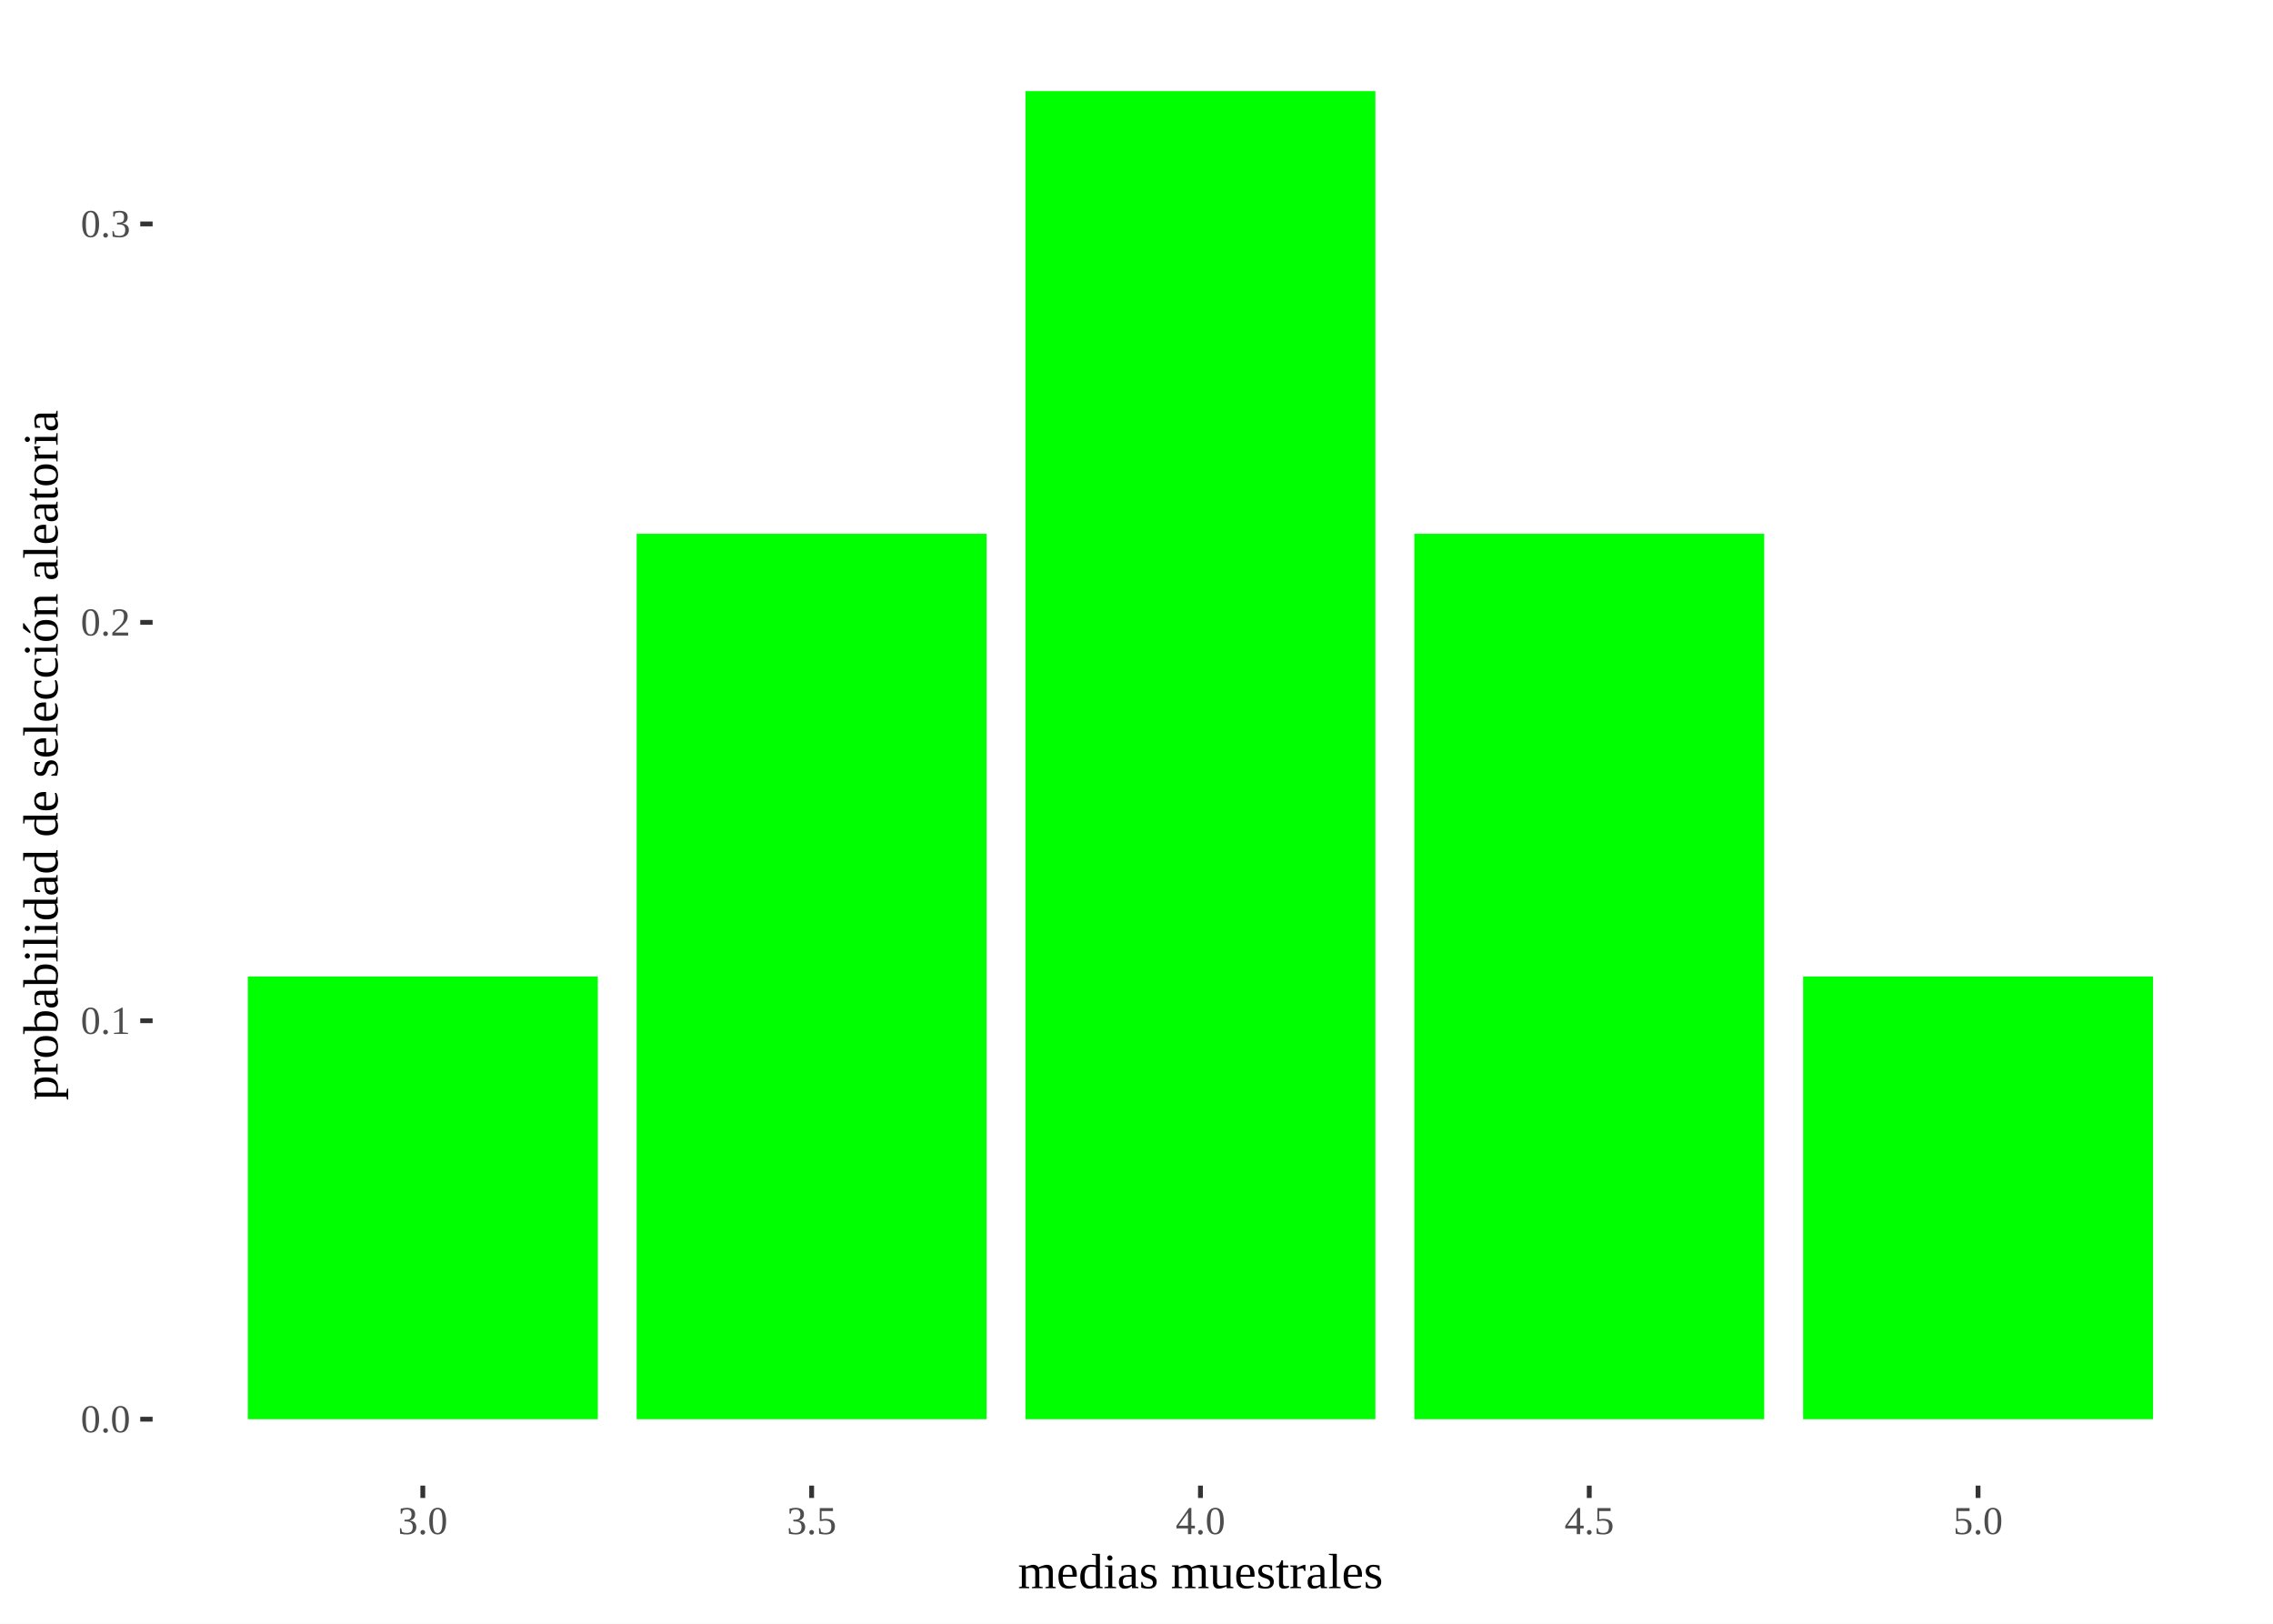
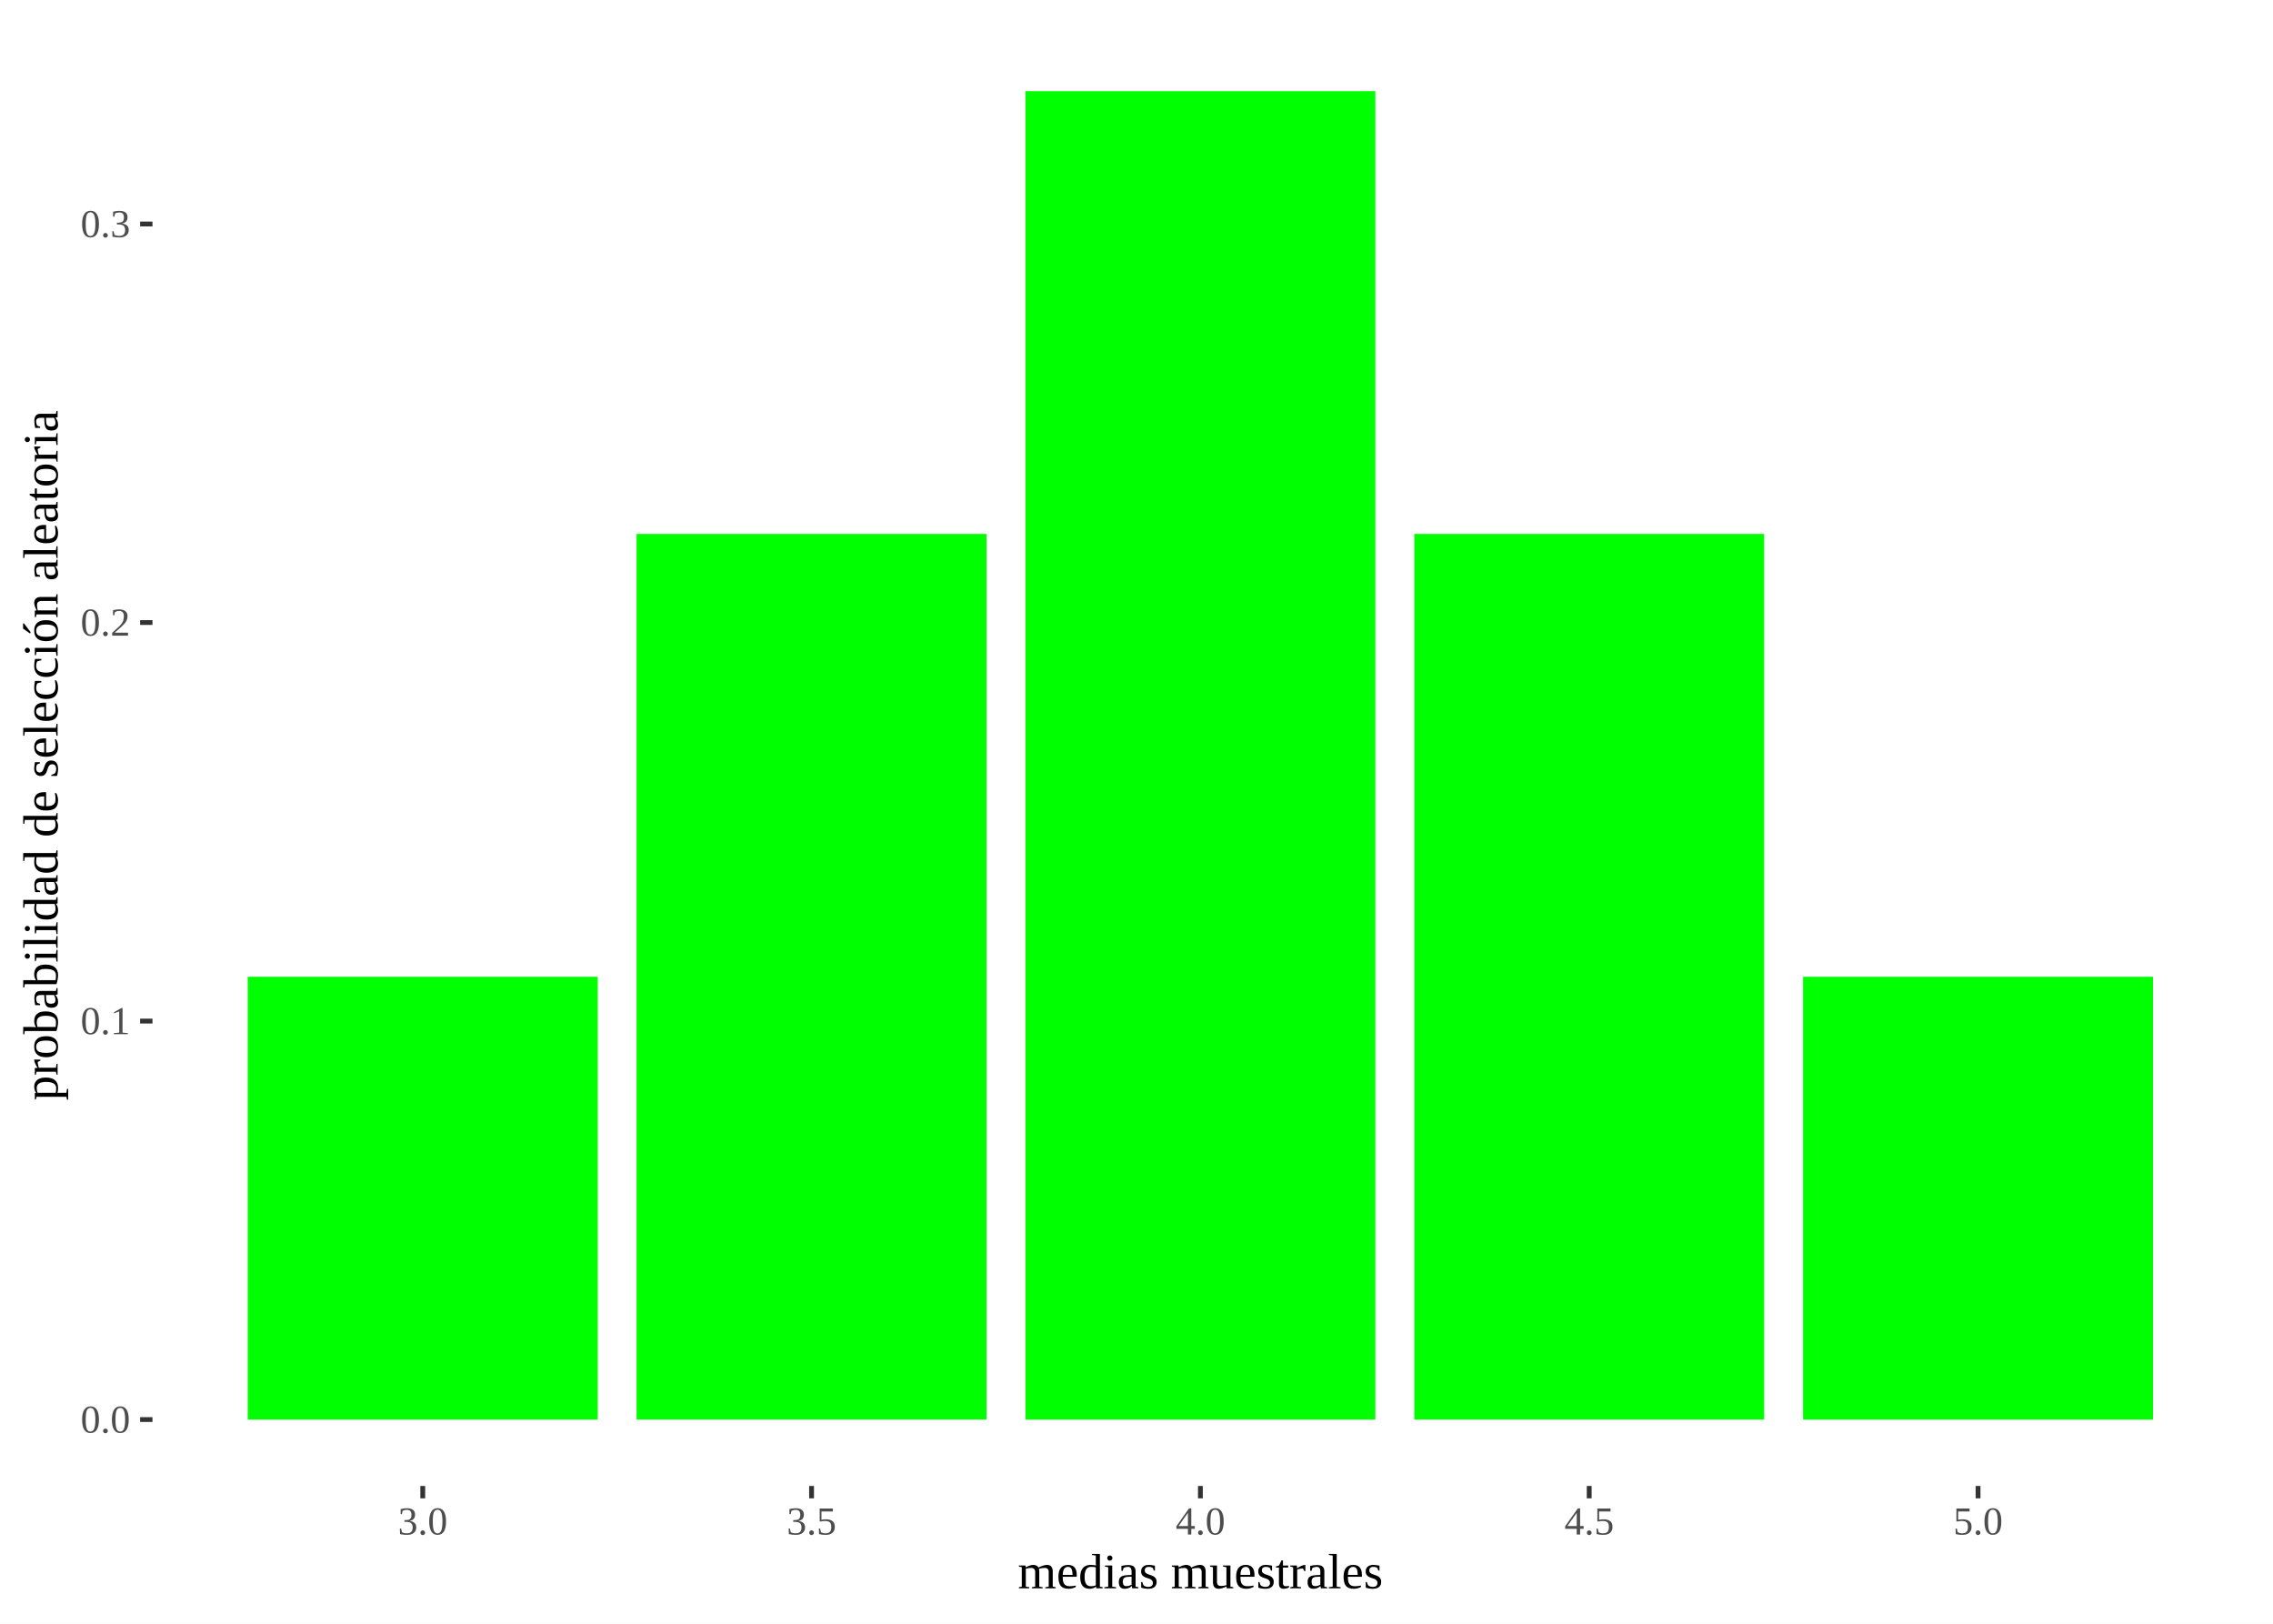
<svg xmlns="http://www.w3.org/2000/svg" class="svglite" width="504.00pt" height="360.00pt" viewBox="0 0 504.00 360.00">
  <defs>
    <style type="text/css">
    .svglite line, .svglite polyline, .svglite polygon, .svglite path, .svglite rect, .svglite circle {
      fill: none;
      stroke: #000000;
      stroke-linecap: round;
      stroke-linejoin: round;
      stroke-miterlimit: 10.00;
    }
    .svglite text {
      white-space: pre;
    }
  </style>
  </defs>
  <rect width="100%" height="100%" style="stroke: none; fill: #FFFFFF;" />
  <defs>
    <clipPath id="cpMC4wMHw1MDQuMDB8MC4wMHwzNjAuMDA=">
      <rect x="0.00" y="0.00" width="504.00" height="360.00" />
    </clipPath>
  </defs>
  <g clip-path="url(#cpMC4wMHw1MDQuMDB8MC4wMHwzNjAuMDA=)">
</g>
  <defs>
-     <clipPath id="cpMzMuODR8NDk4LjUyfDUuNDh8MzI5LjM3">
-       <rect x="33.84" y="5.48" width="464.68" height="323.89" />
+     <clipPath id="cpMzMuODF8NDk4LjUyfDUuNDh8MzI5LjQ2">
+       <rect x="33.81" y="5.48" width="464.71" height="323.98" />
    </clipPath>
  </defs>
-   <g clip-path="url(#cpMzMuODR8NDk4LjUyfDUuNDh8MzI5LjM3)">
-     <rect x="54.96" y="216.50" width="77.59" height="98.15" style="stroke-width: 1.07; stroke: none; stroke-linecap: square; stroke-linejoin: miter; fill: #00FF00;" />
-     <rect x="141.17" y="118.35" width="77.59" height="196.30" style="stroke-width: 1.07; stroke: none; stroke-linecap: square; stroke-linejoin: miter; fill: #00FF00;" />
-     <rect x="227.38" y="20.20" width="77.59" height="294.45" style="stroke-width: 1.07; stroke: none; stroke-linecap: square; stroke-linejoin: miter; fill: #00FF00;" />
-     <rect x="313.60" y="118.35" width="77.59" height="196.30" style="stroke-width: 1.07; stroke: none; stroke-linecap: square; stroke-linejoin: miter; fill: #00FF00;" />
-     <rect x="399.81" y="216.50" width="77.59" height="98.15" style="stroke-width: 1.07; stroke: none; stroke-linecap: square; stroke-linejoin: miter; fill: #00FF00;" />
+   <g clip-path="url(#cpMzMuODF8NDk4LjUyfDUuNDh8MzI5LjQ2)">
+     <rect x="54.94" y="216.56" width="77.59" height="98.18" style="stroke-width: 1.07; stroke: none; stroke-linecap: butt; stroke-linejoin: miter; fill: #00FF00;" />
+     <rect x="141.15" y="118.38" width="77.59" height="196.35" style="stroke-width: 1.07; stroke: none; stroke-linecap: butt; stroke-linejoin: miter; fill: #00FF00;" />
+     <rect x="227.37" y="20.21" width="77.59" height="294.53" style="stroke-width: 1.07; stroke: none; stroke-linecap: butt; stroke-linejoin: miter; fill: #00FF00;" />
+     <rect x="313.59" y="118.38" width="77.59" height="196.35" style="stroke-width: 1.07; stroke: none; stroke-linecap: butt; stroke-linejoin: miter; fill: #00FF00;" />
+     <rect x="399.80" y="216.56" width="77.59" height="98.18" style="stroke-width: 1.07; stroke: none; stroke-linecap: butt; stroke-linejoin: miter; fill: #00FF00;" />
  </g>
  <g clip-path="url(#cpMC4wMHw1MDQuMDB8MC4wMHwzNjAuMDA=)">
-     <text x="28.91" y="317.56" text-anchor="end" style="font-size: 8.80px;fill: #4D4D4D; font-family: &quot;Times New Roman&quot;;" textLength="11.00px" lengthAdjust="spacingAndGlyphs">0.0</text>
-     <text x="28.91" y="229.23" text-anchor="end" style="font-size: 8.80px;fill: #4D4D4D; font-family: &quot;Times New Roman&quot;;" textLength="11.00px" lengthAdjust="spacingAndGlyphs">0.1</text>
-     <text x="28.91" y="140.90" text-anchor="end" style="font-size: 8.80px;fill: #4D4D4D; font-family: &quot;Times New Roman&quot;;" textLength="11.00px" lengthAdjust="spacingAndGlyphs">0.2</text>
-     <text x="28.91" y="52.56" text-anchor="end" style="font-size: 8.80px;fill: #4D4D4D; font-family: &quot;Times New Roman&quot;;" textLength="11.00px" lengthAdjust="spacingAndGlyphs">0.3</text>
-     <polyline points="31.10,314.65 33.84,314.65 " style="stroke-width: 1.07; stroke: #333333; stroke-linecap: butt;" />
-     <polyline points="31.10,226.31 33.84,226.31 " style="stroke-width: 1.07; stroke: #333333; stroke-linecap: butt;" />
-     <polyline points="31.10,137.98 33.84,137.98 " style="stroke-width: 1.07; stroke: #333333; stroke-linecap: butt;" />
-     <polyline points="31.10,49.65 33.84,49.65 " style="stroke-width: 1.07; stroke: #333333; stroke-linecap: butt;" />
-     <polyline points="93.75,332.11 93.75,329.37 " style="stroke-width: 1.07; stroke: #333333; stroke-linecap: butt;" />
-     <polyline points="179.97,332.11 179.97,329.37 " style="stroke-width: 1.07; stroke: #333333; stroke-linecap: butt;" />
-     <polyline points="266.18,332.11 266.18,329.37 " style="stroke-width: 1.07; stroke: #333333; stroke-linecap: butt;" />
-     <polyline points="352.39,332.11 352.39,329.37 " style="stroke-width: 1.07; stroke: #333333; stroke-linecap: butt;" />
-     <polyline points="438.60,332.11 438.60,329.37 " style="stroke-width: 1.07; stroke: #333333; stroke-linecap: butt;" />
-     <text x="93.75" y="340.13" text-anchor="middle" style="font-size: 8.80px;fill: #4D4D4D; font-family: &quot;Times New Roman&quot;;" textLength="11.00px" lengthAdjust="spacingAndGlyphs">3.0</text>
-     <text x="179.97" y="340.13" text-anchor="middle" style="font-size: 8.80px;fill: #4D4D4D; font-family: &quot;Times New Roman&quot;;" textLength="11.00px" lengthAdjust="spacingAndGlyphs">3.5</text>
-     <text x="266.18" y="340.13" text-anchor="middle" style="font-size: 8.80px;fill: #4D4D4D; font-family: &quot;Times New Roman&quot;;" textLength="11.00px" lengthAdjust="spacingAndGlyphs">4.0</text>
-     <text x="352.39" y="340.13" text-anchor="middle" style="font-size: 8.80px;fill: #4D4D4D; font-family: &quot;Times New Roman&quot;;" textLength="11.00px" lengthAdjust="spacingAndGlyphs">4.5</text>
-     <text x="438.60" y="340.13" text-anchor="middle" style="font-size: 8.80px;fill: #4D4D4D; font-family: &quot;Times New Roman&quot;;" textLength="11.00px" lengthAdjust="spacingAndGlyphs">5.0</text>
-     <text x="266.18" y="352.12" text-anchor="middle" style="font-size: 11.00px; font-family: &quot;Times New Roman&quot;;" textLength="80.98px" lengthAdjust="spacingAndGlyphs">medias muestrales</text>
-     <text transform="translate(12.77,167.43) rotate(-90)" text-anchor="middle" style="font-size: 11.00px; font-family: &quot;Times New Roman&quot;;" textLength="153.05px" lengthAdjust="spacingAndGlyphs">probabilidad de selección aleatoria</text>
+     <text x="28.88" y="317.65" text-anchor="end" style="font-size: 8.80px;fill: #4D4D4D; font-family: &quot;Times New Roman&quot;;" textLength="11.00px" lengthAdjust="spacingAndGlyphs">0.0</text>
+     <text x="28.88" y="229.29" text-anchor="end" style="font-size: 8.80px;fill: #4D4D4D; font-family: &quot;Times New Roman&quot;;" textLength="11.00px" lengthAdjust="spacingAndGlyphs">0.1</text>
+     <text x="28.88" y="140.93" text-anchor="end" style="font-size: 8.80px;fill: #4D4D4D; font-family: &quot;Times New Roman&quot;;" textLength="11.00px" lengthAdjust="spacingAndGlyphs">0.2</text>
+     <text x="28.88" y="52.57" text-anchor="end" style="font-size: 8.80px;fill: #4D4D4D; font-family: &quot;Times New Roman&quot;;" textLength="11.00px" lengthAdjust="spacingAndGlyphs">0.3</text>
+     <polyline points="31.07,314.73 33.81,314.73 " style="stroke-width: 1.07; stroke: #333333; stroke-linecap: butt;" />
+     <polyline points="31.07,226.38 33.81,226.38 " style="stroke-width: 1.07; stroke: #333333; stroke-linecap: butt;" />
+     <polyline points="31.07,138.02 33.81,138.02 " style="stroke-width: 1.07; stroke: #333333; stroke-linecap: butt;" />
+     <polyline points="31.07,49.66 33.81,49.66 " style="stroke-width: 1.07; stroke: #333333; stroke-linecap: butt;" />
+     <polyline points="93.74,332.20 93.74,329.46 " style="stroke-width: 1.07; stroke: #333333; stroke-linecap: butt;" />
+     <polyline points="179.95,332.20 179.95,329.46 " style="stroke-width: 1.07; stroke: #333333; stroke-linecap: butt;" />
+     <polyline points="266.17,332.20 266.17,329.46 " style="stroke-width: 1.07; stroke: #333333; stroke-linecap: butt;" />
+     <polyline points="352.38,332.20 352.38,329.46 " style="stroke-width: 1.07; stroke: #333333; stroke-linecap: butt;" />
+     <polyline points="438.60,332.20 438.60,329.46 " style="stroke-width: 1.07; stroke: #333333; stroke-linecap: butt;" />
+     <text x="93.74" y="340.22" text-anchor="middle" style="font-size: 8.80px;fill: #4D4D4D; font-family: &quot;Times New Roman&quot;;" textLength="11.00px" lengthAdjust="spacingAndGlyphs">3.0</text>
+     <text x="179.95" y="340.22" text-anchor="middle" style="font-size: 8.80px;fill: #4D4D4D; font-family: &quot;Times New Roman&quot;;" textLength="11.00px" lengthAdjust="spacingAndGlyphs">3.5</text>
+     <text x="266.17" y="340.22" text-anchor="middle" style="font-size: 8.80px;fill: #4D4D4D; font-family: &quot;Times New Roman&quot;;" textLength="11.00px" lengthAdjust="spacingAndGlyphs">4.0</text>
+     <text x="352.38" y="340.22" text-anchor="middle" style="font-size: 8.80px;fill: #4D4D4D; font-family: &quot;Times New Roman&quot;;" textLength="11.00px" lengthAdjust="spacingAndGlyphs">4.5</text>
+     <text x="438.60" y="340.22" text-anchor="middle" style="font-size: 8.80px;fill: #4D4D4D; font-family: &quot;Times New Roman&quot;;" textLength="11.00px" lengthAdjust="spacingAndGlyphs">5.0</text>
+     <text x="266.17" y="352.14" text-anchor="middle" style="font-size: 11.00px; font-family: &quot;Times New Roman&quot;;" textLength="80.98px" lengthAdjust="spacingAndGlyphs">medias muestrales</text>
+     <text transform="translate(12.77,167.47) rotate(-90)" text-anchor="middle" style="font-size: 11.00px; font-family: &quot;Times New Roman&quot;;" textLength="153.05px" lengthAdjust="spacingAndGlyphs">probabilidad de selección aleatoria</text>
  </g>
</svg>
